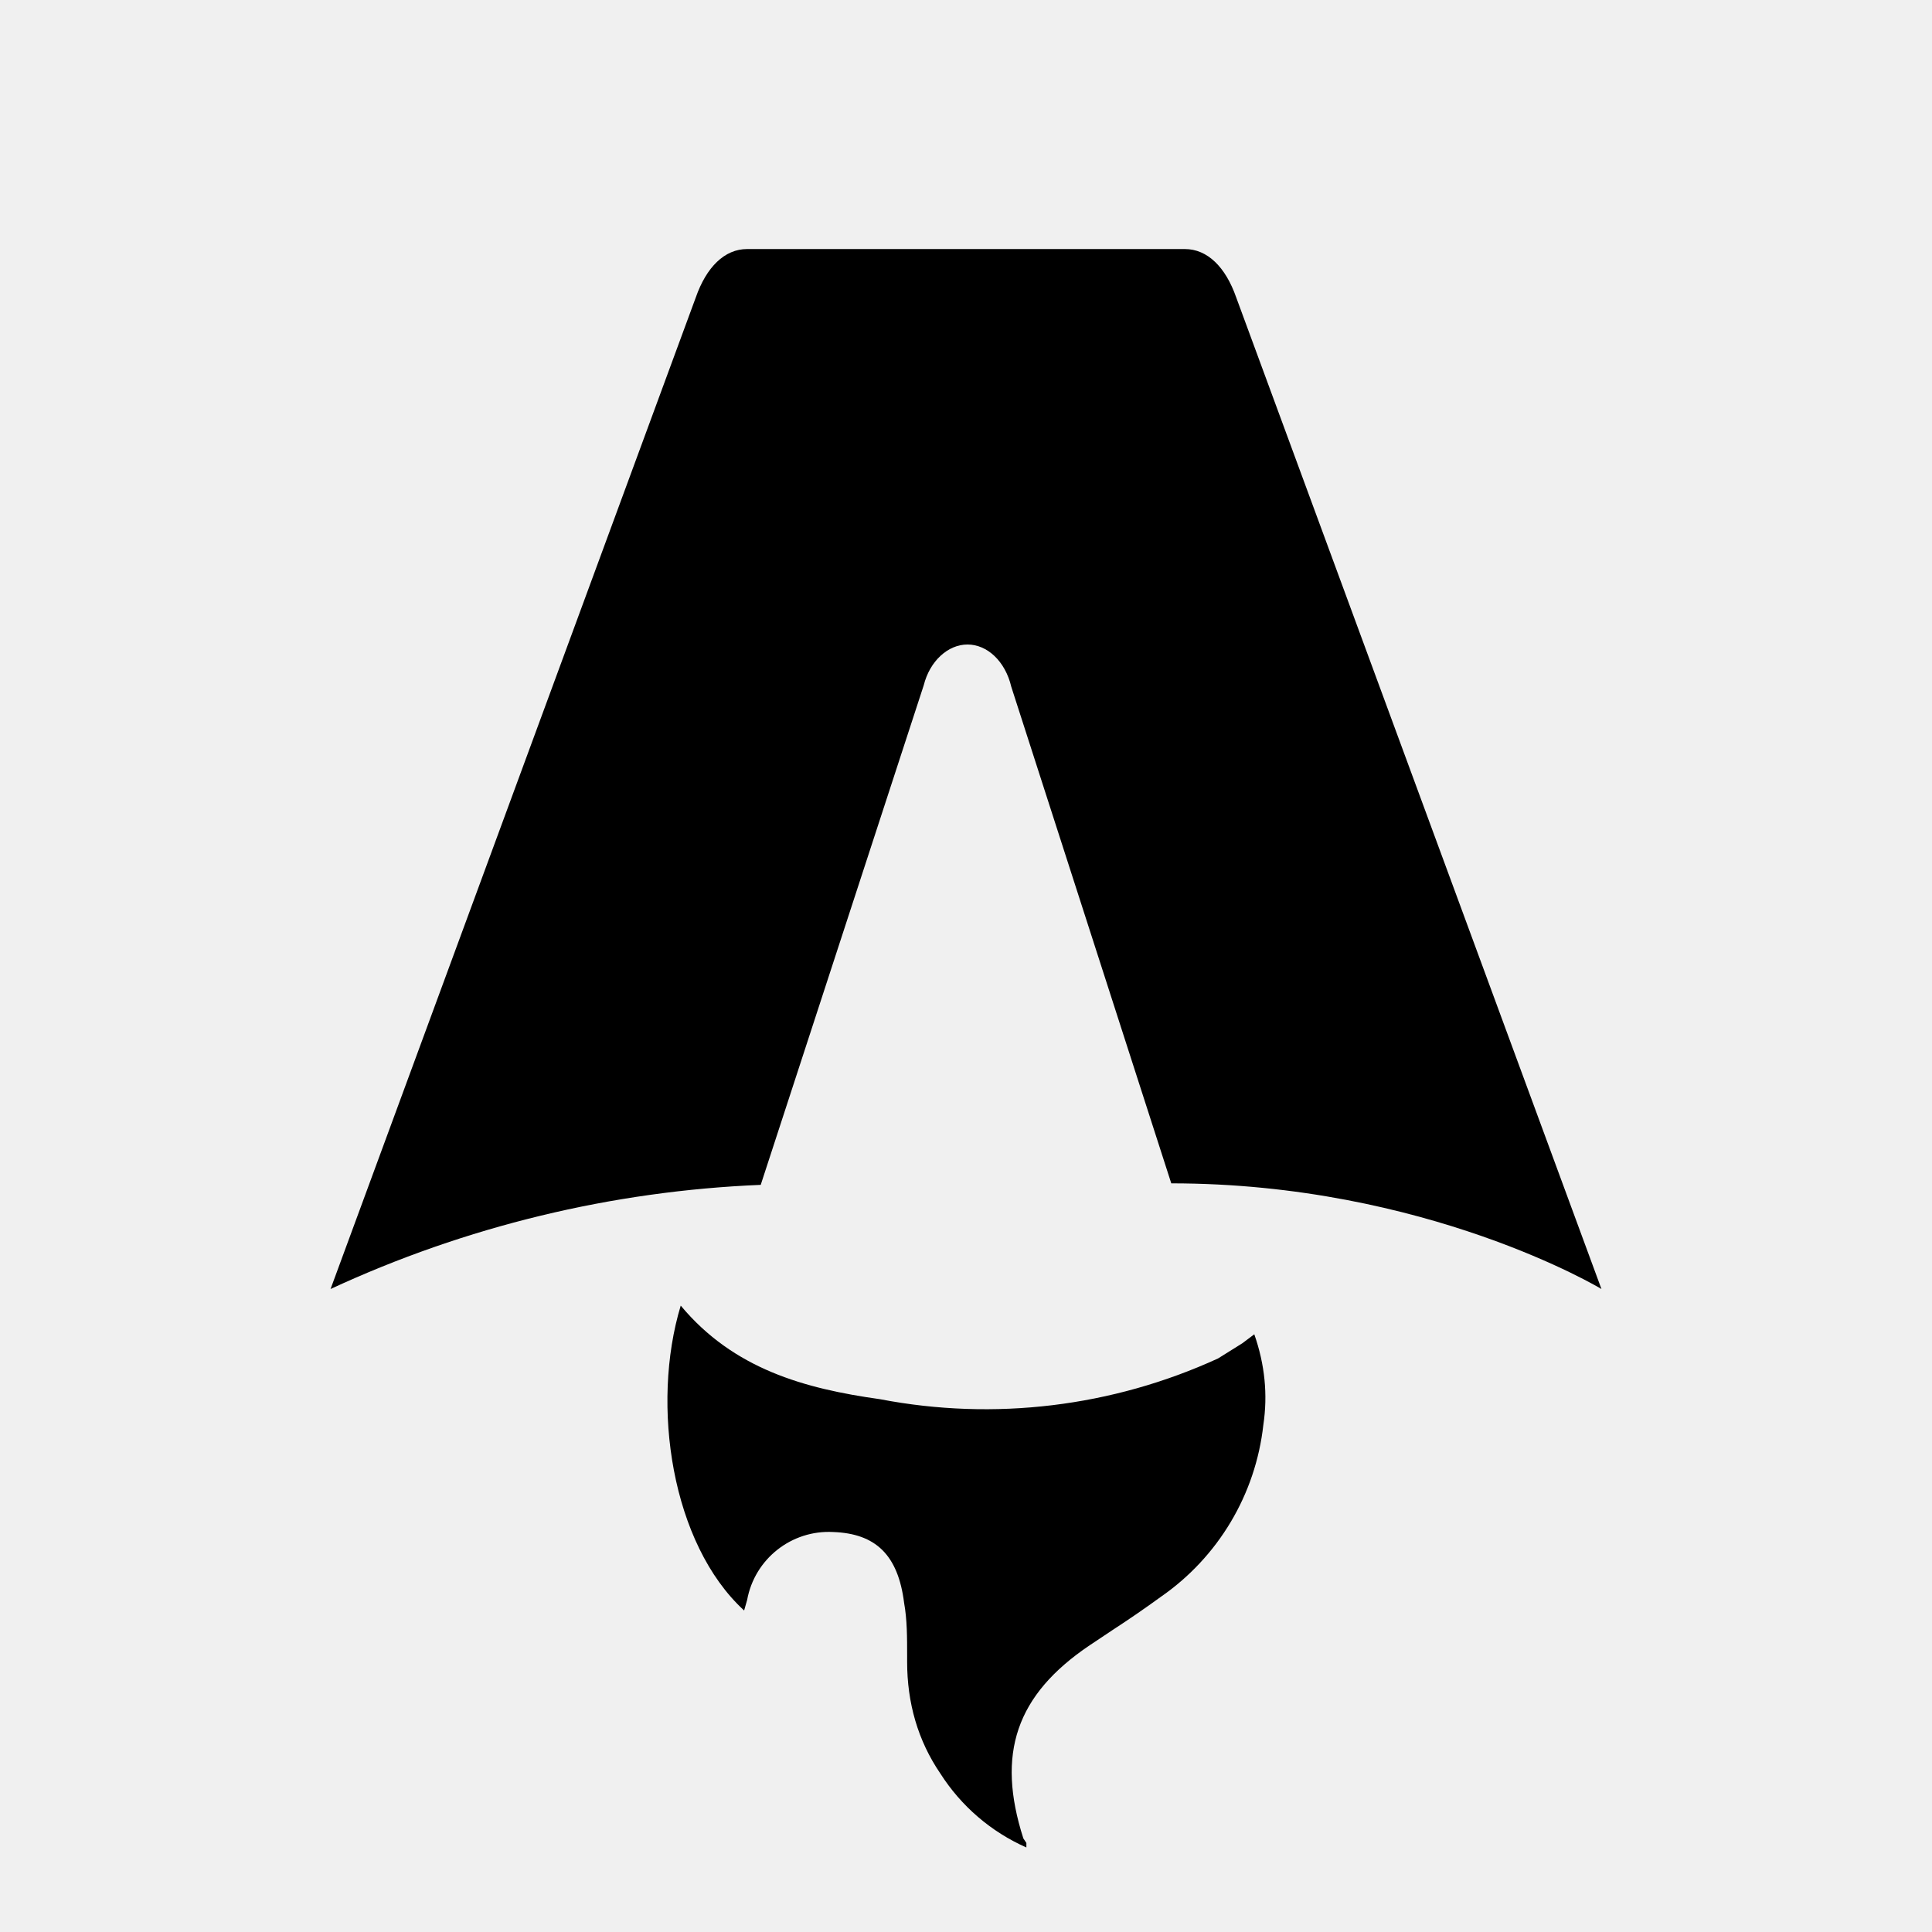
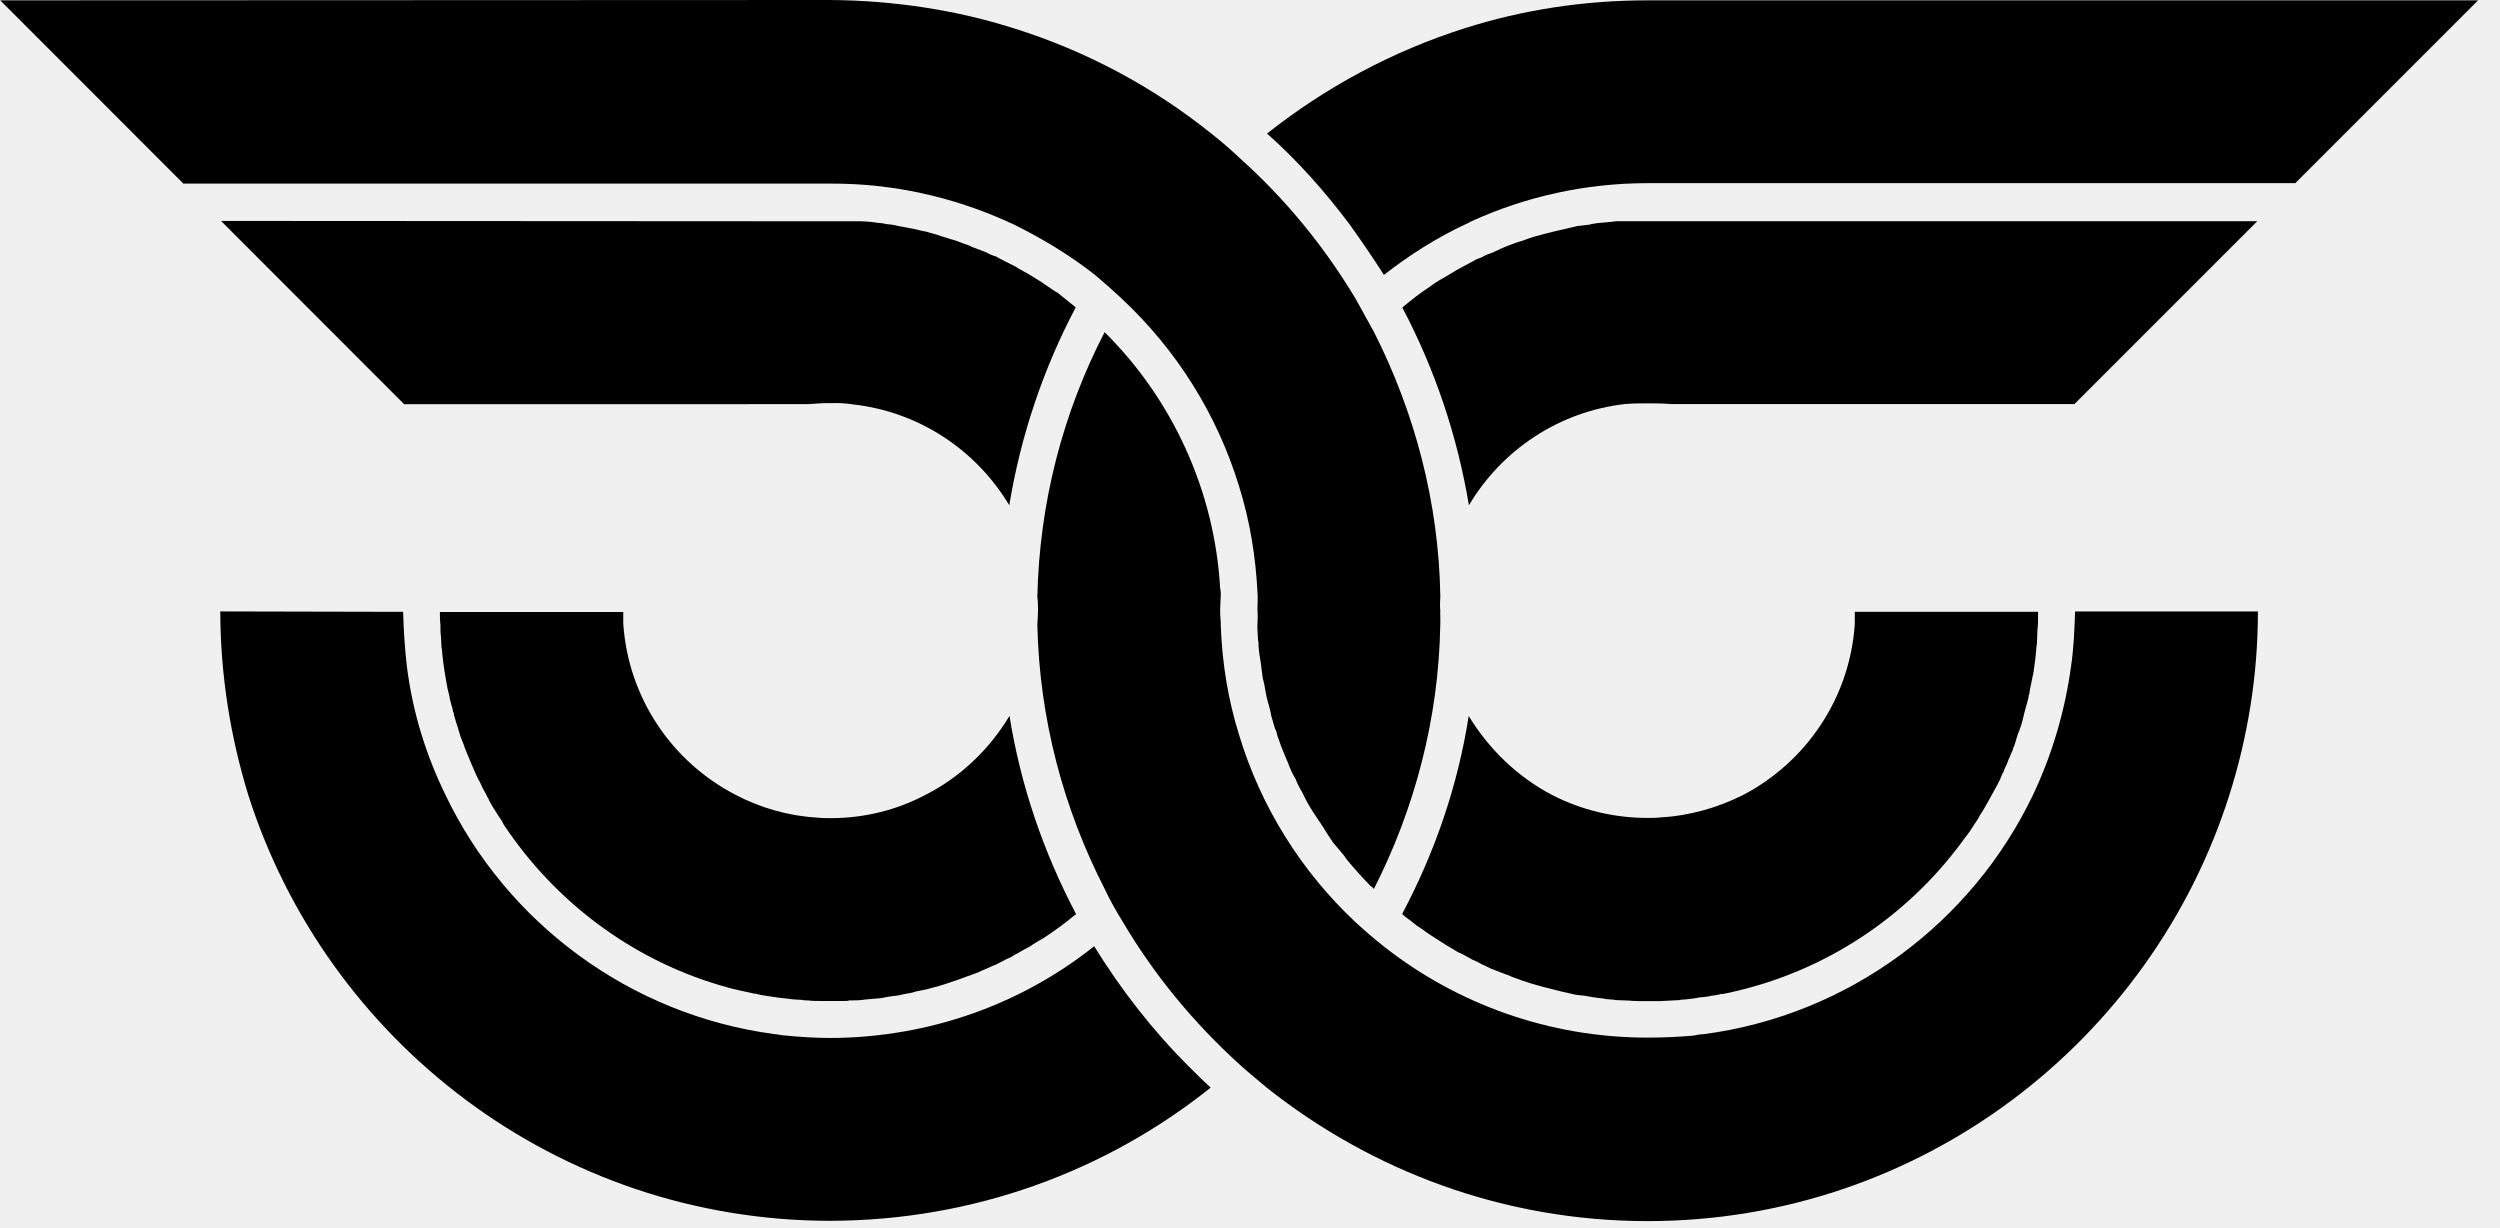
- <svg xmlns="http://www.w3.org/2000/svg" fill="none" viewBox="0 0 128 128">
-   <path d="M50.4 78.5a75.1 75.1 0 0 0-28.5 6.9l24.2-65.7c.7-2 1.9-3.2 3.4-3.2h29c1.5 0 2.7 1.2 3.4 3.2l24.2 65.7s-11.6-7-28.5-7L67 45.5c-.4-1.7-1.6-2.8-2.9-2.8-1.3 0-2.5 1.1-2.9 2.7L50.4 78.5Zm-1.1 28.2Zm-4.2-20.2c-2 6.6-.6 15.8 4.2 20.2a17.5 17.5 0 0 1 .2-.7 5.5 5.5 0 0 1 5.7-4.5c2.8.1 4.3 1.5 4.7 4.7.2 1.1.2 2.3.2 3.5v.4c0 2.7.7 5.2 2.2 7.4a13 13 0 0 0 5.7 4.9v-.3l-.2-.3c-1.8-5.6-.5-9.5 4.4-12.8l1.5-1a73 73 0 0 0 3.2-2.2 16 16 0 0 0 6.8-11.4c.3-2 .1-4-.6-6l-.8.6-1.6 1a37 37 0 0 1-22.4 2.7c-5-.7-9.7-2-13.2-6.2Z" />
+ <svg xmlns="http://www.w3.org/2000/svg" width="100%" height="100%" viewBox="0 0 55 27" version="1.1" xml:space="preserve" style="fill-rule:evenodd;clip-rule:evenodd;stroke-linejoin:round;stroke-miterlimit:2;">
  <style>
-         path { fill: #000; }
-         @media (prefers-color-scheme: dark) {
-             path { fill: #FFF; }
-         }
-     </style>
+     path {
+       fill: #000;
+     }
+     @media (prefers-color-scheme: dark) {
+       path {
+         fill: #ffdb00;
+       }
+     }
+   </style>
+   <g transform="matrix(1,0,0,1,-17.8893,0.00701479)">
+     <g transform="matrix(1,0,0,1,-3083.37,-135.884)">
+       <g transform="matrix(0.114133,0,0,0.114133,3055.26,39.2319)">
+         <g>
+           <g transform="matrix(144,8,8,-144,447.692,922.552)">
+             <path d="M-0.338,0.507L-0.08,0.276L0.784,0.324C0.867,0.329 0.948,0.315 1.021,0.287C1.023,0.286 1.026,0.285 1.029,0.284C1.069,0.267 1.107,0.247 1.143,0.222C1.156,0.212 1.169,0.202 1.182,0.191C1.257,0.128 1.316,0.046 1.351,-0.049C1.368,-0.094 1.379,-0.143 1.384,-0.193L1.384,-0.192C1.384,-0.192 1.385,-0.207 1.385,-0.214C1.386,-0.221 1.386,-0.228 1.386,-0.235C1.386,-0.237 1.388,-0.254 1.388,-0.254C1.389,-0.256 1.389,-0.259 1.389,-0.261C1.39,-0.269 1.392,-0.278 1.394,-0.287C1.394,-0.289 1.397,-0.302 1.397,-0.304C1.398,-0.306 1.401,-0.317 1.401,-0.318C1.402,-0.324 1.406,-0.337 1.407,-0.339C1.408,-0.342 1.411,-0.351 1.411,-0.353C1.413,-0.359 1.415,-0.364 1.417,-0.37C1.419,-0.373 1.42,-0.376 1.421,-0.38C1.425,-0.39 1.429,-0.399 1.434,-0.409C1.435,-0.411 1.436,-0.413 1.437,-0.415C1.44,-0.422 1.444,-0.43 1.449,-0.437C1.449,-0.439 1.457,-0.452 1.458,-0.453C1.459,-0.455 1.467,-0.469 1.468,-0.47C1.47,-0.473 1.477,-0.483 1.478,-0.484C1.482,-0.489 1.486,-0.495 1.49,-0.5C1.491,-0.502 1.5,-0.514 1.503,-0.518C1.504,-0.519 1.518,-0.534 1.519,-0.535C1.52,-0.536 1.521,-0.538 1.522,-0.539C1.533,-0.551 1.544,-0.562 1.556,-0.573C1.558,-0.574 1.559,-0.575 1.561,-0.577C1.609,-0.468 1.635,-0.346 1.63,-0.219C1.63,-0.213 1.629,-0.207 1.629,-0.201C1.628,-0.194 1.628,-0.188 1.628,-0.182C1.619,-0.056 1.58,0.062 1.52,0.166C1.511,0.18 1.502,0.195 1.493,0.209C1.447,0.277 1.391,0.338 1.327,0.389C1.314,0.4 1.301,0.41 1.288,0.419C1.207,0.477 1.115,0.52 1.016,0.545C0.938,0.565 0.855,0.573 0.77,0.569L-0.338,0.507Z" style="fill-rule:nonzero;" />
+           </g>
+           <g transform="matrix(144,8,8,-144,442.319,1021.8)">
+             <path d="M0,0.397C0.005,0.311 0.023,0.23 0.051,0.154C0.174,-0.169 0.495,-0.391 0.859,-0.371C1.051,-0.36 1.224,-0.284 1.357,-0.165C1.347,-0.157 1.338,-0.149 1.328,-0.14C1.276,-0.094 1.23,-0.041 1.191,0.015C1.099,-0.067 0.979,-0.119 0.846,-0.127C0.825,-0.128 0.805,-0.128 0.784,-0.127C0.78,-0.127 0.776,-0.126 0.771,-0.126C0.576,-0.111 0.405,0.003 0.314,0.169C0.285,0.221 0.264,0.277 0.253,0.338C0.249,0.361 0.246,0.386 0.244,0.41L0,0.397Z" style="fill-rule:nonzero;" />
+           </g>
+           <g transform="matrix(107.117,0,0,-107.117,501,1002.23)">
+             <path d="M-0.123,0.35C-0.123,0.343 -0.123,0.335 -0.122,0.327C-0.122,0.324 -0.122,0.309 -0.121,0.305C-0.121,0.302 -0.12,0.288 -0.12,0.285C-0.119,0.283 -0.119,0.281 -0.119,0.278C-0.117,0.255 -0.113,0.233 -0.109,0.211C-0.108,0.208 -0.105,0.196 -0.105,0.193C-0.104,0.19 -0.102,0.181 -0.101,0.179C-0.1,0.176 -0.1,0.173 -0.099,0.169L-0.098,0.169L-0.098,0.168C-0.098,0.165 -0.097,0.162 -0.096,0.159C-0.094,0.151 -0.091,0.144 -0.089,0.136C-0.088,0.133 -0.087,0.13 -0.086,0.126C-0.084,0.121 -0.082,0.116 -0.08,0.111C-0.079,0.108 -0.078,0.104 -0.076,0.1C-0.069,0.083 -0.062,0.066 -0.054,0.049C-0.053,0.048 -0.047,0.036 -0.046,0.033C-0.045,0.031 -0.038,0.019 -0.038,0.018C-0.036,0.015 -0.035,0.013 -0.034,0.01C-0.03,0.003 -0.026,-0.004 -0.022,-0.01C-0.02,-0.013 -0.014,-0.023 -0.012,-0.025C-0.011,-0.028 -0.009,-0.03 -0.008,-0.033C-0.005,-0.037 -0.002,-0.042 0.001,-0.046C0.095,-0.181 0.234,-0.282 0.396,-0.326C0.402,-0.328 0.409,-0.329 0.416,-0.331C0.422,-0.332 0.429,-0.334 0.435,-0.335C0.439,-0.336 0.442,-0.337 0.446,-0.337C0.452,-0.339 0.459,-0.34 0.466,-0.341C0.473,-0.342 0.479,-0.343 0.486,-0.344C0.489,-0.344 0.501,-0.346 0.504,-0.346C0.507,-0.347 0.526,-0.348 0.528,-0.348C0.531,-0.349 0.539,-0.349 0.54,-0.349C0.546,-0.35 0.553,-0.35 0.559,-0.35L0.605,-0.35C0.608,-0.35 0.611,-0.35 0.614,-0.349C0.622,-0.349 0.63,-0.349 0.638,-0.348C0.64,-0.348 0.643,-0.347 0.646,-0.347C0.654,-0.346 0.662,-0.346 0.67,-0.345C0.675,-0.344 0.681,-0.343 0.686,-0.342C0.689,-0.342 0.7,-0.34 0.702,-0.34C0.705,-0.339 0.717,-0.337 0.721,-0.336L0.723,-0.336C0.725,-0.335 0.732,-0.334 0.733,-0.333C0.74,-0.332 0.747,-0.33 0.753,-0.329C0.76,-0.327 0.768,-0.325 0.775,-0.323C0.778,-0.322 0.782,-0.321 0.785,-0.32C0.789,-0.319 0.802,-0.314 0.806,-0.313C0.809,-0.312 0.822,-0.307 0.825,-0.306C0.833,-0.303 0.84,-0.301 0.847,-0.298C0.85,-0.296 0.863,-0.291 0.867,-0.289C0.87,-0.288 0.873,-0.286 0.876,-0.285L0.877,-0.285C0.88,-0.283 0.893,-0.277 0.896,-0.275C0.899,-0.274 0.902,-0.272 0.905,-0.271C0.909,-0.268 0.913,-0.266 0.917,-0.264C0.921,-0.262 0.925,-0.259 0.929,-0.257C0.932,-0.256 0.934,-0.254 0.937,-0.253C0.941,-0.25 0.951,-0.244 0.951,-0.244C0.955,-0.242 0.959,-0.239 0.963,-0.237C0.983,-0.224 1.002,-0.21 1.02,-0.195C1.021,-0.195 1.021,-0.194 1.022,-0.194C0.963,-0.082 0.922,0.038 0.902,0.163C0.866,0.103 0.814,0.053 0.751,0.021C0.7,-0.006 0.642,-0.021 0.58,-0.021C0.572,-0.021 0.564,-0.021 0.556,-0.02C0.503,-0.017 0.453,-0.002 0.409,0.021C0.295,0.08 0.216,0.195 0.207,0.329L0.207,0.35L-0.123,0.35Z" style="fill-rule:nonzero;" />
+           </g>
+           <g transform="matrix(144,8,8,-144,448.427,909.305)">
+             <path d="M-0.027,0.137L0.231,-0.094L0.77,-0.064C0.78,-0.063 0.79,-0.061 0.8,-0.061C0.81,-0.06 0.82,-0.06 0.83,-0.061C0.919,-0.066 0.998,-0.113 1.046,-0.184C1.056,-0.091 1.081,0 1.12,0.085C1.112,0.091 1.103,0.097 1.095,0.103C1.092,0.104 1.078,0.113 1.076,0.114C1.075,0.115 1.06,0.123 1.058,0.124C1.057,0.125 1.042,0.132 1.04,0.133C1.037,0.135 1.032,0.137 1.032,0.137C1.025,0.14 1.011,0.146 1.01,0.147C1.005,0.148 1,0.15 0.996,0.152C0.99,0.154 0.983,0.156 0.977,0.158C0.973,0.16 0.969,0.161 0.965,0.162C0.959,0.164 0.953,0.166 0.947,0.167C0.945,0.168 0.934,0.17 0.932,0.171C0.929,0.172 0.918,0.174 0.915,0.175C0.912,0.175 0.898,0.178 0.896,0.178C0.894,0.178 0.883,0.18 0.88,0.18C0.875,0.181 0.869,0.182 0.863,0.182C0.86,0.182 0.857,0.183 0.854,0.183C0.848,0.183 0.842,0.184 0.837,0.184L0.828,0.184L-0.027,0.137Z" style="fill-rule:nonzero;" />
+           </g>
+           <g transform="matrix(-131,0,0,131,838,996.479)">
+             <path d="M1.794,-0.264C1.793,-0.258 1.793,-0.251 1.793,-0.244C1.793,-0.238 1.794,-0.224 1.794,-0.224C1.791,-0.084 1.755,0.048 1.695,0.165C1.687,0.182 1.678,0.198 1.668,0.214C1.622,0.292 1.564,0.362 1.497,0.423C1.484,0.435 1.47,0.446 1.456,0.458C1.302,0.58 1.108,0.654 0.896,0.654C0.495,0.654 0.155,0.39 0.04,0.027C0.013,-0.058 -0.002,-0.149 -0.002,-0.243L0.267,-0.243C0.268,-0.215 0.269,-0.189 0.273,-0.162C0.282,-0.096 0.301,-0.032 0.329,0.027C0.419,0.215 0.6,0.351 0.814,0.379C0.819,0.379 0.824,0.38 0.828,0.381C0.851,0.383 0.873,0.384 0.896,0.384C1.042,0.384 1.177,0.334 1.284,0.25C1.299,0.238 1.313,0.226 1.326,0.214C1.405,0.14 1.465,0.045 1.497,-0.061C1.513,-0.112 1.522,-0.166 1.524,-0.221L1.524,-0.222C1.524,-0.229 1.525,-0.237 1.525,-0.244C1.525,-0.252 1.524,-0.268 1.524,-0.268C1.524,-0.268 1.524,-0.274 1.525,-0.277C1.533,-0.42 1.595,-0.555 1.695,-0.654C1.756,-0.536 1.791,-0.404 1.794,-0.264Z" style="fill-rule:nonzero;" />
+           </g>
+           <g transform="matrix(-131,0,0,131,838,873.305)">
+             <path d="M0.896,-0.202C0.99,-0.202 1.08,-0.188 1.165,-0.161C1.272,-0.127 1.37,-0.074 1.456,-0.006C1.411,0.034 1.371,0.079 1.335,0.127C1.317,0.152 1.3,0.177 1.284,0.202C1.247,0.173 1.206,0.147 1.163,0.127C1.16,0.126 1.157,0.124 1.155,0.123C1.076,0.087 0.988,0.067 0.896,0.067L-0.057,0.067L-0.326,-0.202L0.896,-0.202Z" style="fill-rule:nonzero;" />
+           </g>
+           <g transform="matrix(-105.119,0,0,105.119,786,1002.23)">
+             <path d="M0.242,-0.357L0.242,-0.335C0.251,-0.198 0.332,-0.081 0.447,-0.021C0.493,0.002 0.544,0.017 0.598,0.02C0.606,0.021 0.614,0.021 0.622,0.021C0.685,0.021 0.744,0.006 0.797,-0.021C0.86,-0.054 0.913,-0.105 0.95,-0.166C0.97,-0.038 1.012,0.084 1.072,0.197C1.069,0.2 1.067,0.202 1.064,0.204C1.061,0.206 1.049,0.215 1.046,0.218C1.043,0.22 1.032,0.227 1.03,0.229C1.026,0.232 1.015,0.239 1.012,0.241C0.998,0.25 0.984,0.259 0.97,0.267C0.968,0.268 0.965,0.269 0.963,0.27C0.956,0.274 0.95,0.277 0.943,0.281C0.941,0.282 0.938,0.283 0.936,0.284C0.929,0.288 0.923,0.291 0.916,0.294C0.914,0.295 0.912,0.296 0.91,0.297C0.904,0.299 0.898,0.302 0.892,0.304C0.887,0.306 0.882,0.308 0.876,0.31C0.874,0.311 0.872,0.312 0.869,0.313C0.846,0.322 0.822,0.329 0.797,0.335C0.794,0.336 0.78,0.339 0.777,0.34C0.773,0.341 0.758,0.344 0.755,0.345C0.755,0.345 0.741,0.347 0.738,0.347C0.727,0.349 0.716,0.351 0.704,0.352C0.701,0.353 0.691,0.354 0.689,0.354C0.686,0.354 0.684,0.354 0.681,0.355C0.675,0.355 0.658,0.356 0.656,0.356C0.645,0.357 0.633,0.357 0.622,0.357L0.601,0.357C0.588,0.356 0.575,0.356 0.563,0.355C0.56,0.354 0.557,0.354 0.554,0.354C0.545,0.353 0.535,0.352 0.526,0.35C0.522,0.35 0.506,0.348 0.505,0.347C0.502,0.347 0.49,0.345 0.488,0.344C0.484,0.344 0.479,0.343 0.475,0.342C0.461,0.339 0.448,0.336 0.434,0.332C0.273,0.288 0.134,0.189 0.039,0.056C0.033,0.049 0.028,0.041 0.023,0.033C0.022,0.032 0.014,0.02 0.012,0.015C0.01,0.013 0.003,0.001 0.001,-0.003C-0.001,-0.006 -0.008,-0.019 -0.009,-0.021C-0.011,-0.024 -0.017,-0.036 -0.019,-0.039C-0.021,-0.043 -0.023,-0.047 -0.025,-0.051C-0.026,-0.055 -0.03,-0.063 -0.031,-0.064C-0.032,-0.068 -0.034,-0.072 -0.036,-0.076C-0.038,-0.08 -0.039,-0.084 -0.041,-0.089L-0.042,-0.09C-0.043,-0.094 -0.045,-0.098 -0.047,-0.102C-0.048,-0.106 -0.049,-0.109 -0.051,-0.113C-0.052,-0.116 -0.056,-0.13 -0.057,-0.133C-0.06,-0.139 -0.062,-0.146 -0.064,-0.152C-0.065,-0.155 -0.068,-0.168 -0.069,-0.172C-0.07,-0.175 -0.074,-0.19 -0.075,-0.194C-0.076,-0.198 -0.077,-0.201 -0.077,-0.205C-0.078,-0.205 -0.078,-0.205 -0.078,-0.206C-0.078,-0.209 -0.081,-0.224 -0.082,-0.228C-0.083,-0.235 -0.085,-0.241 -0.086,-0.248C-0.088,-0.262 -0.09,-0.277 -0.091,-0.292C-0.091,-0.294 -0.092,-0.297 -0.092,-0.3C-0.092,-0.308 -0.093,-0.317 -0.093,-0.326C-0.094,-0.332 -0.094,-0.339 -0.094,-0.345L-0.094,-0.357L0.242,-0.357Z" style="fill-rule:nonzero;" />
+           </g>
+           <g transform="matrix(-131,0,0,131,838.139,916.797)">
+             <path d="M0.943,-0.209C0.943,-0.209 0.959,-0.207 0.962,-0.207C0.965,-0.207 0.982,-0.205 0.982,-0.204C0.985,-0.204 0.997,-0.202 1,-0.202C1.022,-0.197 1.044,-0.192 1.065,-0.186C1.068,-0.185 1.08,-0.181 1.082,-0.18C1.086,-0.179 1.089,-0.178 1.092,-0.177C1.099,-0.174 1.106,-0.172 1.112,-0.169C1.114,-0.168 1.123,-0.164 1.125,-0.163C1.131,-0.161 1.136,-0.159 1.141,-0.156C1.143,-0.155 1.146,-0.154 1.149,-0.153C1.159,-0.147 1.17,-0.142 1.18,-0.136C1.185,-0.133 1.19,-0.13 1.195,-0.127C1.197,-0.126 1.2,-0.124 1.202,-0.123C1.207,-0.12 1.212,-0.117 1.217,-0.113C1.231,-0.104 1.245,-0.093 1.258,-0.082C1.21,0.009 1.177,0.107 1.16,0.209C1.112,0.128 1.028,0.071 0.93,0.06C0.919,0.059 0.908,0.059 0.897,0.059C0.886,0.059 0.875,0.059 0.864,0.06L0.269,0.06L0,-0.209L0.943,-0.209Z" style="fill-rule:nonzero;" />
+           </g>
+         </g>
+       </g>
+     </g>
+   </g>
</svg>
